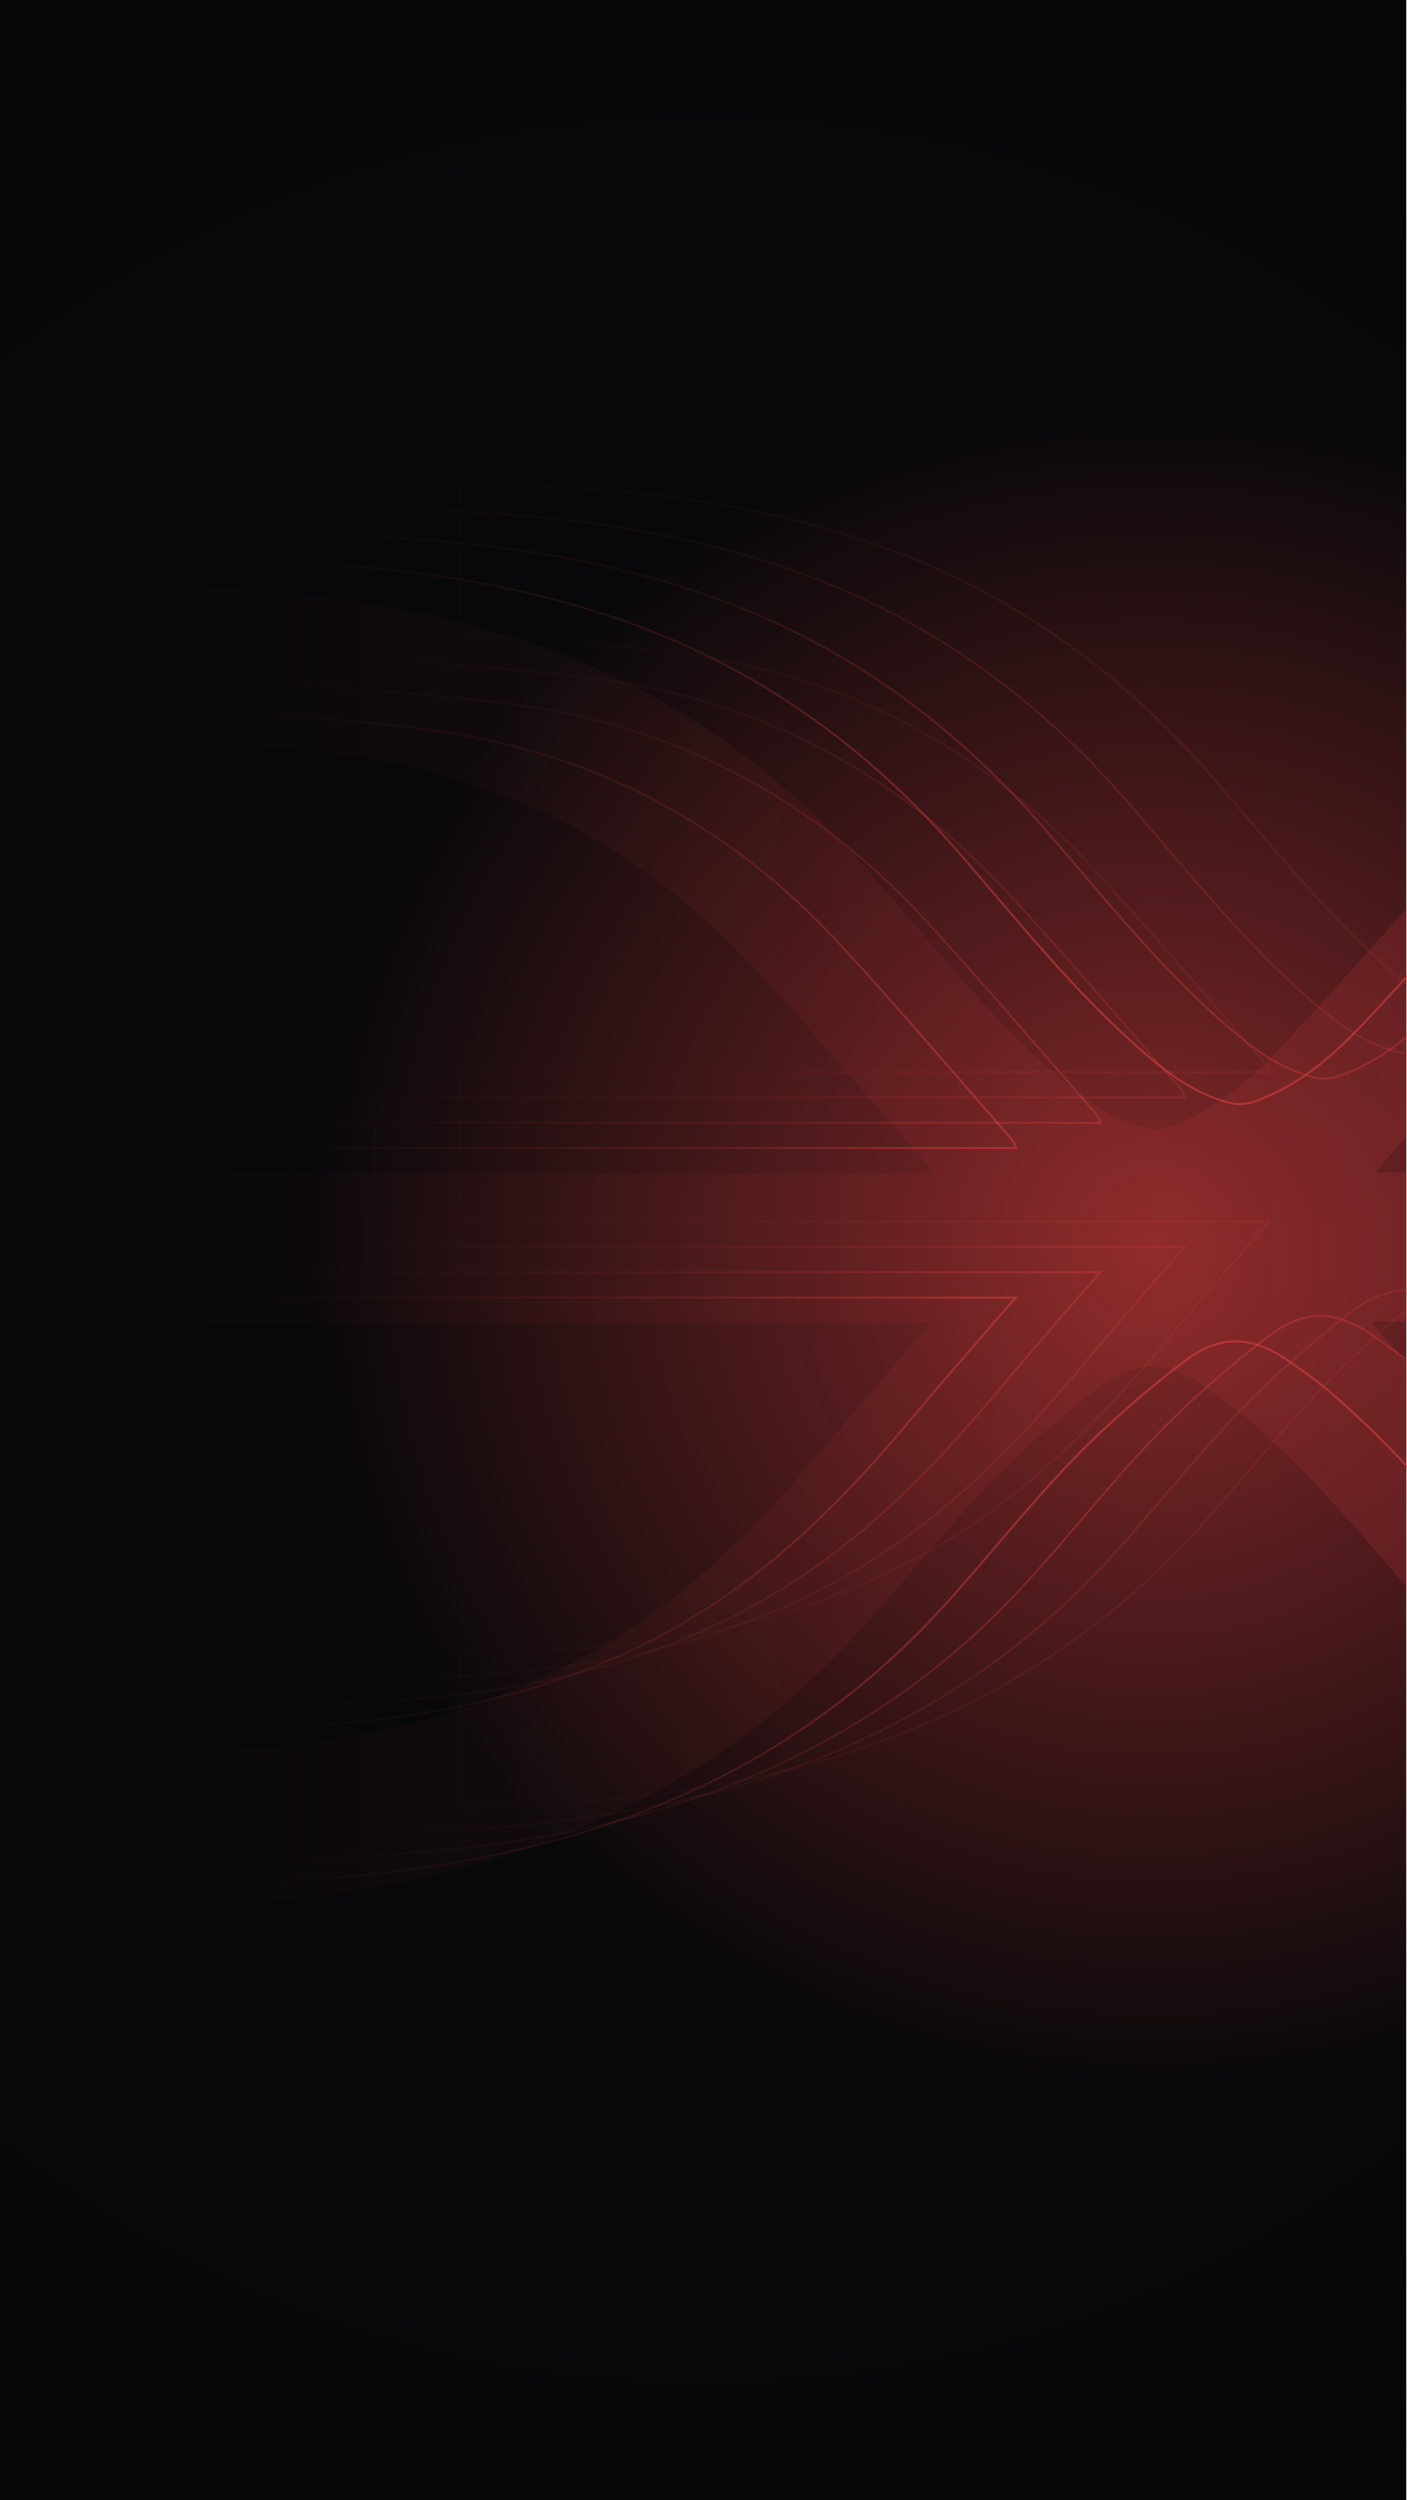
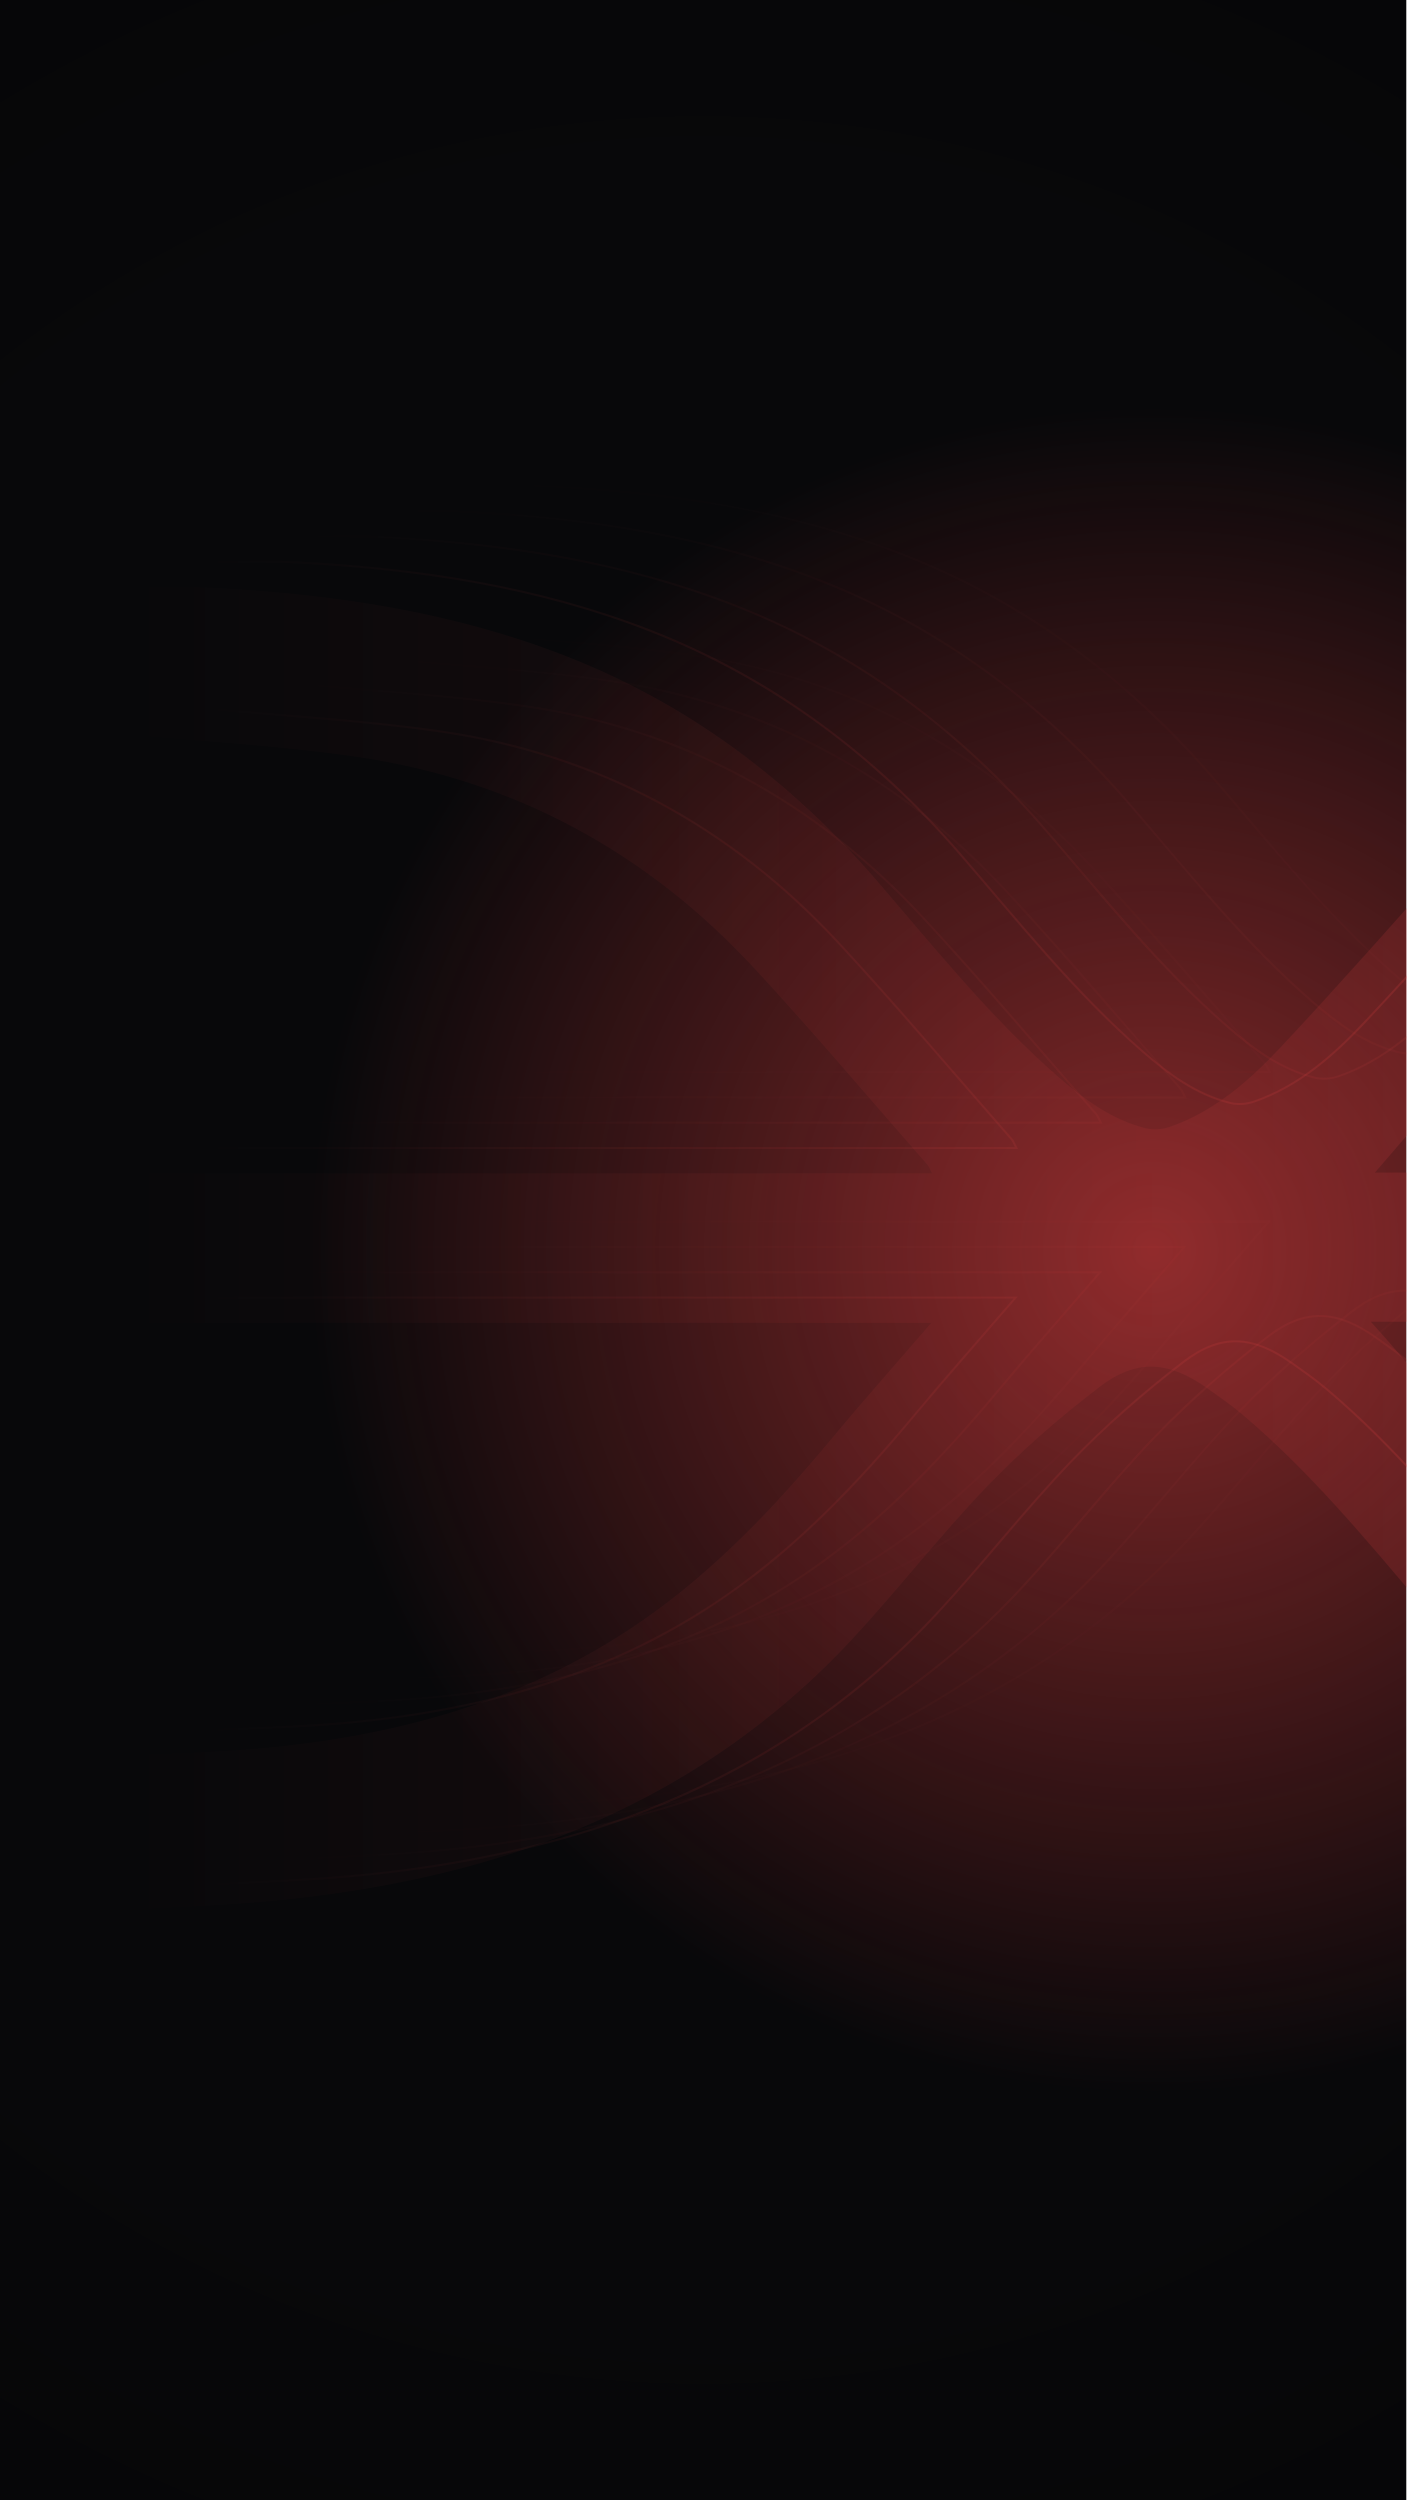
<svg xmlns="http://www.w3.org/2000/svg" width="1080" height="1920" viewBox="0 0 1080 1920">
  <defs>
    <linearGradient id="vis1-band" x1="0" y1="0" x2="1" y2="0">
      <stop offset="0" stop-color="#ef4444" stop-opacity="0" />
      <stop offset="0.55" stop-color="#ef4444" stop-opacity="0.105" />
      <stop offset="1" stop-color="#ef4444" stop-opacity="0.35" />
    </linearGradient>
    <linearGradient id="vis1-hair" x1="0" y1="0" x2="1" y2="0">
      <stop offset="0" stop-color="#ef4444" stop-opacity="0" />
      <stop offset="0.55" stop-color="#ef4444" stop-opacity="0.3" />
      <stop offset="1" stop-color="#ef4444" stop-opacity="1" />
    </linearGradient>
    <radialGradient id="vis1-glow" gradientUnits="userSpaceOnUse" cx="885.6" cy="960" r="648">
      <stop offset="0" stop-color="#ef4444" stop-opacity="0.55" />
      <stop offset="1" stop-color="#ef4444" stop-opacity="0" />
    </radialGradient>
    <radialGradient id="vis1-vig" gradientUnits="userSpaceOnUse" cx="540" cy="960" r="1440">
      <stop offset="0.55" stop-color="#000000" stop-opacity="0" />
      <stop offset="1" stop-color="#000000" stop-opacity="0.5" />
    </radialGradient>
  </defs>
  <rect width="1080" height="1920" fill="#08080a" />
  <g transform="translate(75.6 150) scale(2.58) translate(-199 -193)">
    <path d="M615.026,442.038 C603.024,456.007 591.233,469.69 578.978,483.911 C659.437,483.911 739.464,483.911 819.768,483.911 C819.768,498.904 819.768,513.337 819.768,528.311 C739.612,528.311 659.521,528.311 577.774,528.311 C580.18,531.022 581.63,532.623 583.045,534.254 C596.248,549.471 609.353,564.775 622.661,579.899 C657.382,619.357 700.3,644.39 752.59,651.855 C774.616,655 796.905,656.305 819.625,658.499 C819.625,672.391 819.625,687.583 819.625,703.514 C808.201,702.876 796.928,702.472 785.695,701.575 C755.411,699.159 725.623,694.196 696.785,684.21 C655.676,669.974 621.209,646.23 593.14,613.008 C576.268,593.04 559.571,572.873 539.495,555.911 C536.195,553.123 532.635,550.631 529.105,548.13 C517.582,539.966 508.046,539.192 496.8,547.851 C484.977,556.954 473.586,566.854 463.263,577.612 C449.33,592.132 436.985,608.164 423.272,622.909 C389.466,659.256 347.544,681.592 299.502,692.879 C277.082,698.146 254.302,700.947 231.315,702.128 C223.041,702.553 214.767,702.969 206.175,703.405 C206.175,687.743 206.175,672.673 206.175,657.417 C217.061,656.938 227.835,656.664 238.58,655.955 C282.439,653.059 324.007,642.803 360.756,617.358 C382.321,602.426 400.154,583.622 416.846,563.584 C426.533,551.956 436.582,540.631 446.915,528.651 C366.603,528.651 286.461,528.651 206.087,528.651 C206.087,513.466 206.087,499.027 206.087,484.139 C286.269,484.139 366.347,484.139 447.133,484.139 C446.463,482.857 446.241,482.12 445.779,481.593 C428.645,462.064 411.89,442.183 394.248,423.123 C362.158,388.454 322.601,366.97 275.787,360.146 C252.965,356.819 229.838,355.588 206.302,353.357 C206.302,339.679 206.302,324.629 206.302,309.744 C215.172,309.744 224.107,309.346 232.996,309.813 C269.053,311.709 304.513,316.962 338.361,330.234 C374.781,344.515 405.077,367.313 430.556,396.832 C447.957,416.993 464.582,437.881 484.79,455.463 C492.53,462.197 500.67,468.214 510.797,470.724 C513,471.27 515.699,471.071 517.861,470.323 C531.337,465.663 541.74,456.376 551.191,446.299 C568.273,428.086 584.764,409.317 601.398,390.688 C633.819,354.379 673.99,331.283 721.191,320.057 C753.421,312.391 786.174,309.456 819.63,308.837 C819.63,324.134 819.63,339.199 819.63,355.206 C811.462,355.206 803.173,354.755 794.948,355.287 C765.823,357.171 736.958,360.684 709.263,370.662 C674.965,383.02 647.382,404.725 623.731,431.932 C620.892,435.199 618.068,438.478 615.026,442.038 Z" fill="url(#vis1-band)" />
-     <path d="M615.026,442.038 C603.024,456.007 591.233,469.69 578.978,483.911 C659.437,483.911 739.464,483.911 819.768,483.911 C819.768,498.904 819.768,513.337 819.768,528.311 C739.612,528.311 659.521,528.311 577.774,528.311 C580.18,531.022 581.63,532.623 583.045,534.254 C596.248,549.471 609.353,564.775 622.661,579.899 C657.382,619.357 700.3,644.39 752.59,651.855 C774.616,655 796.905,656.305 819.625,658.499 C819.625,672.391 819.625,687.583 819.625,703.514 C808.201,702.876 796.928,702.472 785.695,701.575 C755.411,699.159 725.623,694.196 696.785,684.21 C655.676,669.974 621.209,646.23 593.14,613.008 C576.268,593.04 559.571,572.873 539.495,555.911 C536.195,553.123 532.635,550.631 529.105,548.13 C517.582,539.966 508.046,539.192 496.8,547.851 C484.977,556.954 473.586,566.854 463.263,577.612 C449.33,592.132 436.985,608.164 423.272,622.909 C389.466,659.256 347.544,681.592 299.502,692.879 C277.082,698.146 254.302,700.947 231.315,702.128 C223.041,702.553 214.767,702.969 206.175,703.405 C206.175,687.743 206.175,672.673 206.175,657.417 C217.061,656.938 227.835,656.664 238.58,655.955 C282.439,653.059 324.007,642.803 360.756,617.358 C382.321,602.426 400.154,583.622 416.846,563.584 C426.533,551.956 436.582,540.631 446.915,528.651 C366.603,528.651 286.461,528.651 206.087,528.651 C206.087,513.466 206.087,499.027 206.087,484.139 C286.269,484.139 366.347,484.139 447.133,484.139 C446.463,482.857 446.241,482.12 445.779,481.593 C428.645,462.064 411.89,442.183 394.248,423.123 C362.158,388.454 322.601,366.97 275.787,360.146 C252.965,356.819 229.838,355.588 206.302,353.357 C206.302,339.679 206.302,324.629 206.302,309.744 C215.172,309.744 224.107,309.346 232.996,309.813 C269.053,311.709 304.513,316.962 338.361,330.234 C374.781,344.515 405.077,367.313 430.556,396.832 C447.957,416.993 464.582,437.881 484.79,455.463 C492.53,462.197 500.67,468.214 510.797,470.724 C513,471.27 515.699,471.071 517.861,470.323 C531.337,465.663 541.74,456.376 551.191,446.299 C568.273,428.086 584.764,409.317 601.398,390.688 C633.819,354.379 673.99,331.283 721.191,320.057 C753.421,312.391 786.174,309.456 819.63,308.837 C819.63,324.134 819.63,339.199 819.63,355.206 C811.462,355.206 803.173,354.755 794.948,355.287 C765.823,357.171 736.958,360.684 709.263,370.662 C674.965,383.02 647.382,404.725 623.731,431.932 C620.892,435.199 618.068,438.478 615.026,442.038 Z" fill="none" stroke="url(#vis1-hair)" stroke-width="1.5" vector-effect="non-scaling-stroke" opacity="0.5" transform="translate(25.12 -7.536)" />
-     <path d="M615.026,442.038 C603.024,456.007 591.233,469.69 578.978,483.911 C659.437,483.911 739.464,483.911 819.768,483.911 C819.768,498.904 819.768,513.337 819.768,528.311 C739.612,528.311 659.521,528.311 577.774,528.311 C580.18,531.022 581.63,532.623 583.045,534.254 C596.248,549.471 609.353,564.775 622.661,579.899 C657.382,619.357 700.3,644.39 752.59,651.855 C774.616,655 796.905,656.305 819.625,658.499 C819.625,672.391 819.625,687.583 819.625,703.514 C808.201,702.876 796.928,702.472 785.695,701.575 C755.411,699.159 725.623,694.196 696.785,684.21 C655.676,669.974 621.209,646.23 593.14,613.008 C576.268,593.04 559.571,572.873 539.495,555.911 C536.195,553.123 532.635,550.631 529.105,548.13 C517.582,539.966 508.046,539.192 496.8,547.851 C484.977,556.954 473.586,566.854 463.263,577.612 C449.33,592.132 436.985,608.164 423.272,622.909 C389.466,659.256 347.544,681.592 299.502,692.879 C277.082,698.146 254.302,700.947 231.315,702.128 C223.041,702.553 214.767,702.969 206.175,703.405 C206.175,687.743 206.175,672.673 206.175,657.417 C217.061,656.938 227.835,656.664 238.58,655.955 C282.439,653.059 324.007,642.803 360.756,617.358 C382.321,602.426 400.154,583.622 416.846,563.584 C426.533,551.956 436.582,540.631 446.915,528.651 C366.603,528.651 286.461,528.651 206.087,528.651 C206.087,513.466 206.087,499.027 206.087,484.139 C286.269,484.139 366.347,484.139 447.133,484.139 C446.463,482.857 446.241,482.12 445.779,481.593 C428.645,462.064 411.89,442.183 394.248,423.123 C362.158,388.454 322.601,366.97 275.787,360.146 C252.965,356.819 229.838,355.588 206.302,353.357 C206.302,339.679 206.302,324.629 206.302,309.744 C215.172,309.744 224.107,309.346 232.996,309.813 C269.053,311.709 304.513,316.962 338.361,330.234 C374.781,344.515 405.077,367.313 430.556,396.832 C447.957,416.993 464.582,437.881 484.79,455.463 C492.53,462.197 500.67,468.214 510.797,470.724 C513,471.27 515.699,471.071 517.861,470.323 C531.337,465.663 541.74,456.376 551.191,446.299 C568.273,428.086 584.764,409.317 601.398,390.688 C633.819,354.379 673.99,331.283 721.191,320.057 C753.421,312.391 786.174,309.456 819.63,308.837 C819.63,324.134 819.63,339.199 819.63,355.206 C811.462,355.206 803.173,354.755 794.948,355.287 C765.823,357.171 736.958,360.684 709.263,370.662 C674.965,383.02 647.382,404.725 623.731,431.932 C620.892,435.199 618.068,438.478 615.026,442.038 Z" fill="none" stroke="url(#vis1-hair)" stroke-width="1.5" vector-effect="non-scaling-stroke" opacity="0.3" transform="translate(50.24 -15.072)" />
-     <path d="M615.026,442.038 C603.024,456.007 591.233,469.69 578.978,483.911 C659.437,483.911 739.464,483.911 819.768,483.911 C819.768,498.904 819.768,513.337 819.768,528.311 C739.612,528.311 659.521,528.311 577.774,528.311 C580.18,531.022 581.63,532.623 583.045,534.254 C596.248,549.471 609.353,564.775 622.661,579.899 C657.382,619.357 700.3,644.39 752.59,651.855 C774.616,655 796.905,656.305 819.625,658.499 C819.625,672.391 819.625,687.583 819.625,703.514 C808.201,702.876 796.928,702.472 785.695,701.575 C755.411,699.159 725.623,694.196 696.785,684.21 C655.676,669.974 621.209,646.23 593.14,613.008 C576.268,593.04 559.571,572.873 539.495,555.911 C536.195,553.123 532.635,550.631 529.105,548.13 C517.582,539.966 508.046,539.192 496.8,547.851 C484.977,556.954 473.586,566.854 463.263,577.612 C449.33,592.132 436.985,608.164 423.272,622.909 C389.466,659.256 347.544,681.592 299.502,692.879 C277.082,698.146 254.302,700.947 231.315,702.128 C223.041,702.553 214.767,702.969 206.175,703.405 C206.175,687.743 206.175,672.673 206.175,657.417 C217.061,656.938 227.835,656.664 238.58,655.955 C282.439,653.059 324.007,642.803 360.756,617.358 C382.321,602.426 400.154,583.622 416.846,563.584 C426.533,551.956 436.582,540.631 446.915,528.651 C366.603,528.651 286.461,528.651 206.087,528.651 C206.087,513.466 206.087,499.027 206.087,484.139 C286.269,484.139 366.347,484.139 447.133,484.139 C446.463,482.857 446.241,482.12 445.779,481.593 C428.645,462.064 411.89,442.183 394.248,423.123 C362.158,388.454 322.601,366.97 275.787,360.146 C252.965,356.819 229.838,355.588 206.302,353.357 C206.302,339.679 206.302,324.629 206.302,309.744 C215.172,309.744 224.107,309.346 232.996,309.813 C269.053,311.709 304.513,316.962 338.361,330.234 C374.781,344.515 405.077,367.313 430.556,396.832 C447.957,416.993 464.582,437.881 484.79,455.463 C492.53,462.197 500.67,468.214 510.797,470.724 C513,471.27 515.699,471.071 517.861,470.323 C531.337,465.663 541.74,456.376 551.191,446.299 C568.273,428.086 584.764,409.317 601.398,390.688 C633.819,354.379 673.99,331.283 721.191,320.057 C753.421,312.391 786.174,309.456 819.63,308.837 C819.63,324.134 819.63,339.199 819.63,355.206 C811.462,355.206 803.173,354.755 794.948,355.287 C765.823,357.171 736.958,360.684 709.263,370.662 C674.965,383.02 647.382,404.725 623.731,431.932 C620.892,435.199 618.068,438.478 615.026,442.038 Z" fill="none" stroke="url(#vis1-hair)" stroke-width="1.5" vector-effect="non-scaling-stroke" opacity="0.18" transform="translate(75.36 -22.608)" />
-     <path d="M615.026,442.038 C603.024,456.007 591.233,469.69 578.978,483.911 C659.437,483.911 739.464,483.911 819.768,483.911 C819.768,498.904 819.768,513.337 819.768,528.311 C739.612,528.311 659.521,528.311 577.774,528.311 C580.18,531.022 581.63,532.623 583.045,534.254 C596.248,549.471 609.353,564.775 622.661,579.899 C657.382,619.357 700.3,644.39 752.59,651.855 C774.616,655 796.905,656.305 819.625,658.499 C819.625,672.391 819.625,687.583 819.625,703.514 C808.201,702.876 796.928,702.472 785.695,701.575 C755.411,699.159 725.623,694.196 696.785,684.21 C655.676,669.974 621.209,646.23 593.14,613.008 C576.268,593.04 559.571,572.873 539.495,555.911 C536.195,553.123 532.635,550.631 529.105,548.13 C517.582,539.966 508.046,539.192 496.8,547.851 C484.977,556.954 473.586,566.854 463.263,577.612 C449.33,592.132 436.985,608.164 423.272,622.909 C389.466,659.256 347.544,681.592 299.502,692.879 C277.082,698.146 254.302,700.947 231.315,702.128 C223.041,702.553 214.767,702.969 206.175,703.405 C206.175,687.743 206.175,672.673 206.175,657.417 C217.061,656.938 227.835,656.664 238.58,655.955 C282.439,653.059 324.007,642.803 360.756,617.358 C382.321,602.426 400.154,583.622 416.846,563.584 C426.533,551.956 436.582,540.631 446.915,528.651 C366.603,528.651 286.461,528.651 206.087,528.651 C206.087,513.466 206.087,499.027 206.087,484.139 C286.269,484.139 366.347,484.139 447.133,484.139 C446.463,482.857 446.241,482.12 445.779,481.593 C428.645,462.064 411.89,442.183 394.248,423.123 C362.158,388.454 322.601,366.97 275.787,360.146 C252.965,356.819 229.838,355.588 206.302,353.357 C206.302,339.679 206.302,324.629 206.302,309.744 C215.172,309.744 224.107,309.346 232.996,309.813 C269.053,311.709 304.513,316.962 338.361,330.234 C374.781,344.515 405.077,367.313 430.556,396.832 C447.957,416.993 464.582,437.881 484.79,455.463 C492.53,462.197 500.67,468.214 510.797,470.724 C513,471.27 515.699,471.071 517.861,470.323 C531.337,465.663 541.74,456.376 551.191,446.299 C568.273,428.086 584.764,409.317 601.398,390.688 C633.819,354.379 673.99,331.283 721.191,320.057 C753.421,312.391 786.174,309.456 819.63,308.837 C819.63,324.134 819.63,339.199 819.63,355.206 C811.462,355.206 803.173,354.755 794.948,355.287 C765.823,357.171 736.958,360.684 709.263,370.662 C674.965,383.02 647.382,404.725 623.731,431.932 C620.892,435.199 618.068,438.478 615.026,442.038 Z" fill="none" stroke="url(#vis1-hair)" stroke-width="1.5" vector-effect="non-scaling-stroke" opacity="0.108" transform="translate(100.48 -30.144)" />
+     <path d="M615.026,442.038 C603.024,456.007 591.233,469.69 578.978,483.911 C659.437,483.911 739.464,483.911 819.768,483.911 C819.768,498.904 819.768,513.337 819.768,528.311 C739.612,528.311 659.521,528.311 577.774,528.311 C580.18,531.022 581.63,532.623 583.045,534.254 C596.248,549.471 609.353,564.775 622.661,579.899 C657.382,619.357 700.3,644.39 752.59,651.855 C774.616,655 796.905,656.305 819.625,658.499 C819.625,672.391 819.625,687.583 819.625,703.514 C808.201,702.876 796.928,702.472 785.695,701.575 C755.411,699.159 725.623,694.196 696.785,684.21 C655.676,669.974 621.209,646.23 593.14,613.008 C576.268,593.04 559.571,572.873 539.495,555.911 C536.195,553.123 532.635,550.631 529.105,548.13 C517.582,539.966 508.046,539.192 496.8,547.851 C484.977,556.954 473.586,566.854 463.263,577.612 C449.33,592.132 436.985,608.164 423.272,622.909 C389.466,659.256 347.544,681.592 299.502,692.879 C277.082,698.146 254.302,700.947 231.315,702.128 C223.041,702.553 214.767,702.969 206.175,703.405 C206.175,687.743 206.175,672.673 206.175,657.417 C217.061,656.938 227.835,656.664 238.58,655.955 C282.439,653.059 324.007,642.803 360.756,617.358 C382.321,602.426 400.154,583.622 416.846,563.584 C426.533,551.956 436.582,540.631 446.915,528.651 C366.603,528.651 286.461,528.651 206.087,528.651 C206.087,513.466 206.087,499.027 206.087,484.139 C286.269,484.139 366.347,484.139 447.133,484.139 C446.463,482.857 446.241,482.12 445.779,481.593 C428.645,462.064 411.89,442.183 394.248,423.123 C362.158,388.454 322.601,366.97 275.787,360.146 C252.965,356.819 229.838,355.588 206.302,353.357 C206.302,339.679 206.302,324.629 206.302,309.744 C215.172,309.744 224.107,309.346 232.996,309.813 C269.053,311.709 304.513,316.962 338.361,330.234 C374.781,344.515 405.077,367.313 430.556,396.832 C447.957,416.993 464.582,437.881 484.79,455.463 C492.53,462.197 500.67,468.214 510.797,470.724 C513,471.27 515.699,471.071 517.861,470.323 C531.337,465.663 541.74,456.376 551.191,446.299 C568.273,428.086 584.764,409.317 601.398,390.688 C633.819,354.379 673.99,331.283 721.191,320.057 C753.421,312.391 786.174,309.456 819.63,308.837 C819.63,324.134 819.63,339.199 819.63,355.206 C811.462,355.206 803.173,354.755 794.948,355.287 C765.823,357.171 736.958,360.684 709.263,370.662 C674.965,383.02 647.382,404.725 623.731,431.932 C620.892,435.199 618.068,438.478 615.026,442.038 Z" fill="none" stroke="url(#vis1-hair)" stroke-width="0.581" opacity="0.5" transform="translate(25.12 -7.536)" />
+     <path d="M615.026,442.038 C603.024,456.007 591.233,469.69 578.978,483.911 C659.437,483.911 739.464,483.911 819.768,483.911 C819.768,498.904 819.768,513.337 819.768,528.311 C739.612,528.311 659.521,528.311 577.774,528.311 C580.18,531.022 581.63,532.623 583.045,534.254 C596.248,549.471 609.353,564.775 622.661,579.899 C657.382,619.357 700.3,644.39 752.59,651.855 C774.616,655 796.905,656.305 819.625,658.499 C819.625,672.391 819.625,687.583 819.625,703.514 C808.201,702.876 796.928,702.472 785.695,701.575 C755.411,699.159 725.623,694.196 696.785,684.21 C655.676,669.974 621.209,646.23 593.14,613.008 C576.268,593.04 559.571,572.873 539.495,555.911 C536.195,553.123 532.635,550.631 529.105,548.13 C517.582,539.966 508.046,539.192 496.8,547.851 C484.977,556.954 473.586,566.854 463.263,577.612 C449.33,592.132 436.985,608.164 423.272,622.909 C389.466,659.256 347.544,681.592 299.502,692.879 C277.082,698.146 254.302,700.947 231.315,702.128 C223.041,702.553 214.767,702.969 206.175,703.405 C206.175,687.743 206.175,672.673 206.175,657.417 C217.061,656.938 227.835,656.664 238.58,655.955 C282.439,653.059 324.007,642.803 360.756,617.358 C382.321,602.426 400.154,583.622 416.846,563.584 C426.533,551.956 436.582,540.631 446.915,528.651 C366.603,528.651 286.461,528.651 206.087,528.651 C206.087,513.466 206.087,499.027 206.087,484.139 C286.269,484.139 366.347,484.139 447.133,484.139 C446.463,482.857 446.241,482.12 445.779,481.593 C428.645,462.064 411.89,442.183 394.248,423.123 C362.158,388.454 322.601,366.97 275.787,360.146 C252.965,356.819 229.838,355.588 206.302,353.357 C206.302,339.679 206.302,324.629 206.302,309.744 C215.172,309.744 224.107,309.346 232.996,309.813 C269.053,311.709 304.513,316.962 338.361,330.234 C374.781,344.515 405.077,367.313 430.556,396.832 C447.957,416.993 464.582,437.881 484.79,455.463 C492.53,462.197 500.67,468.214 510.797,470.724 C513,471.27 515.699,471.071 517.861,470.323 C531.337,465.663 541.74,456.376 551.191,446.299 C568.273,428.086 584.764,409.317 601.398,390.688 C633.819,354.379 673.99,331.283 721.191,320.057 C753.421,312.391 786.174,309.456 819.63,308.837 C819.63,324.134 819.63,339.199 819.63,355.206 C811.462,355.206 803.173,354.755 794.948,355.287 C765.823,357.171 736.958,360.684 709.263,370.662 C674.965,383.02 647.382,404.725 623.731,431.932 C620.892,435.199 618.068,438.478 615.026,442.038 Z" fill="none" stroke="url(#vis1-hair)" stroke-width="0.581" opacity="0.3" transform="translate(50.24 -15.072)" />
+     <path d="M615.026,442.038 C603.024,456.007 591.233,469.69 578.978,483.911 C659.437,483.911 739.464,483.911 819.768,483.911 C819.768,498.904 819.768,513.337 819.768,528.311 C739.612,528.311 659.521,528.311 577.774,528.311 C580.18,531.022 581.63,532.623 583.045,534.254 C596.248,549.471 609.353,564.775 622.661,579.899 C657.382,619.357 700.3,644.39 752.59,651.855 C774.616,655 796.905,656.305 819.625,658.499 C819.625,672.391 819.625,687.583 819.625,703.514 C808.201,702.876 796.928,702.472 785.695,701.575 C755.411,699.159 725.623,694.196 696.785,684.21 C655.676,669.974 621.209,646.23 593.14,613.008 C576.268,593.04 559.571,572.873 539.495,555.911 C536.195,553.123 532.635,550.631 529.105,548.13 C517.582,539.966 508.046,539.192 496.8,547.851 C484.977,556.954 473.586,566.854 463.263,577.612 C449.33,592.132 436.985,608.164 423.272,622.909 C389.466,659.256 347.544,681.592 299.502,692.879 C277.082,698.146 254.302,700.947 231.315,702.128 C223.041,702.553 214.767,702.969 206.175,703.405 C206.175,687.743 206.175,672.673 206.175,657.417 C217.061,656.938 227.835,656.664 238.58,655.955 C282.439,653.059 324.007,642.803 360.756,617.358 C382.321,602.426 400.154,583.622 416.846,563.584 C426.533,551.956 436.582,540.631 446.915,528.651 C366.603,528.651 286.461,528.651 206.087,528.651 C206.087,513.466 206.087,499.027 206.087,484.139 C286.269,484.139 366.347,484.139 447.133,484.139 C446.463,482.857 446.241,482.12 445.779,481.593 C428.645,462.064 411.89,442.183 394.248,423.123 C362.158,388.454 322.601,366.97 275.787,360.146 C252.965,356.819 229.838,355.588 206.302,353.357 C206.302,339.679 206.302,324.629 206.302,309.744 C215.172,309.744 224.107,309.346 232.996,309.813 C269.053,311.709 304.513,316.962 338.361,330.234 C374.781,344.515 405.077,367.313 430.556,396.832 C447.957,416.993 464.582,437.881 484.79,455.463 C492.53,462.197 500.67,468.214 510.797,470.724 C513,471.27 515.699,471.071 517.861,470.323 C531.337,465.663 541.74,456.376 551.191,446.299 C568.273,428.086 584.764,409.317 601.398,390.688 C633.819,354.379 673.99,331.283 721.191,320.057 C753.421,312.391 786.174,309.456 819.63,308.837 C819.63,324.134 819.63,339.199 819.63,355.206 C811.462,355.206 803.173,354.755 794.948,355.287 C765.823,357.171 736.958,360.684 709.263,370.662 C674.965,383.02 647.382,404.725 623.731,431.932 C620.892,435.199 618.068,438.478 615.026,442.038 Z" fill="none" stroke="url(#vis1-hair)" stroke-width="0.581" opacity="0.18" transform="translate(75.36 -22.608)" />
+     <path d="M615.026,442.038 C603.024,456.007 591.233,469.69 578.978,483.911 C659.437,483.911 739.464,483.911 819.768,483.911 C819.768,498.904 819.768,513.337 819.768,528.311 C739.612,528.311 659.521,528.311 577.774,528.311 C580.18,531.022 581.63,532.623 583.045,534.254 C596.248,549.471 609.353,564.775 622.661,579.899 C657.382,619.357 700.3,644.39 752.59,651.855 C774.616,655 796.905,656.305 819.625,658.499 C819.625,672.391 819.625,687.583 819.625,703.514 C808.201,702.876 796.928,702.472 785.695,701.575 C755.411,699.159 725.623,694.196 696.785,684.21 C655.676,669.974 621.209,646.23 593.14,613.008 C576.268,593.04 559.571,572.873 539.495,555.911 C536.195,553.123 532.635,550.631 529.105,548.13 C517.582,539.966 508.046,539.192 496.8,547.851 C484.977,556.954 473.586,566.854 463.263,577.612 C449.33,592.132 436.985,608.164 423.272,622.909 C389.466,659.256 347.544,681.592 299.502,692.879 C277.082,698.146 254.302,700.947 231.315,702.128 C223.041,702.553 214.767,702.969 206.175,703.405 C206.175,687.743 206.175,672.673 206.175,657.417 C217.061,656.938 227.835,656.664 238.58,655.955 C282.439,653.059 324.007,642.803 360.756,617.358 C382.321,602.426 400.154,583.622 416.846,563.584 C426.533,551.956 436.582,540.631 446.915,528.651 C366.603,528.651 286.461,528.651 206.087,528.651 C206.087,513.466 206.087,499.027 206.087,484.139 C286.269,484.139 366.347,484.139 447.133,484.139 C446.463,482.857 446.241,482.12 445.779,481.593 C428.645,462.064 411.89,442.183 394.248,423.123 C362.158,388.454 322.601,366.97 275.787,360.146 C252.965,356.819 229.838,355.588 206.302,353.357 C206.302,339.679 206.302,324.629 206.302,309.744 C215.172,309.744 224.107,309.346 232.996,309.813 C269.053,311.709 304.513,316.962 338.361,330.234 C374.781,344.515 405.077,367.313 430.556,396.832 C447.957,416.993 464.582,437.881 484.79,455.463 C492.53,462.197 500.67,468.214 510.797,470.724 C513,471.27 515.699,471.071 517.861,470.323 C531.337,465.663 541.74,456.376 551.191,446.299 C568.273,428.086 584.764,409.317 601.398,390.688 C633.819,354.379 673.99,331.283 721.191,320.057 C753.421,312.391 786.174,309.456 819.63,308.837 C819.63,324.134 819.63,339.199 819.63,355.206 C811.462,355.206 803.173,354.755 794.948,355.287 C765.823,357.171 736.958,360.684 709.263,370.662 C674.965,383.02 647.382,404.725 623.731,431.932 C620.892,435.199 618.068,438.478 615.026,442.038 Z" fill="none" stroke="url(#vis1-hair)" stroke-width="0.581" opacity="0.108" transform="translate(100.48 -30.144)" />
  </g>
  <rect width="1080" height="1920" fill="url(#vis1-glow)" />
  <rect width="1080" height="1920" fill="url(#vis1-vig)" />
</svg>
